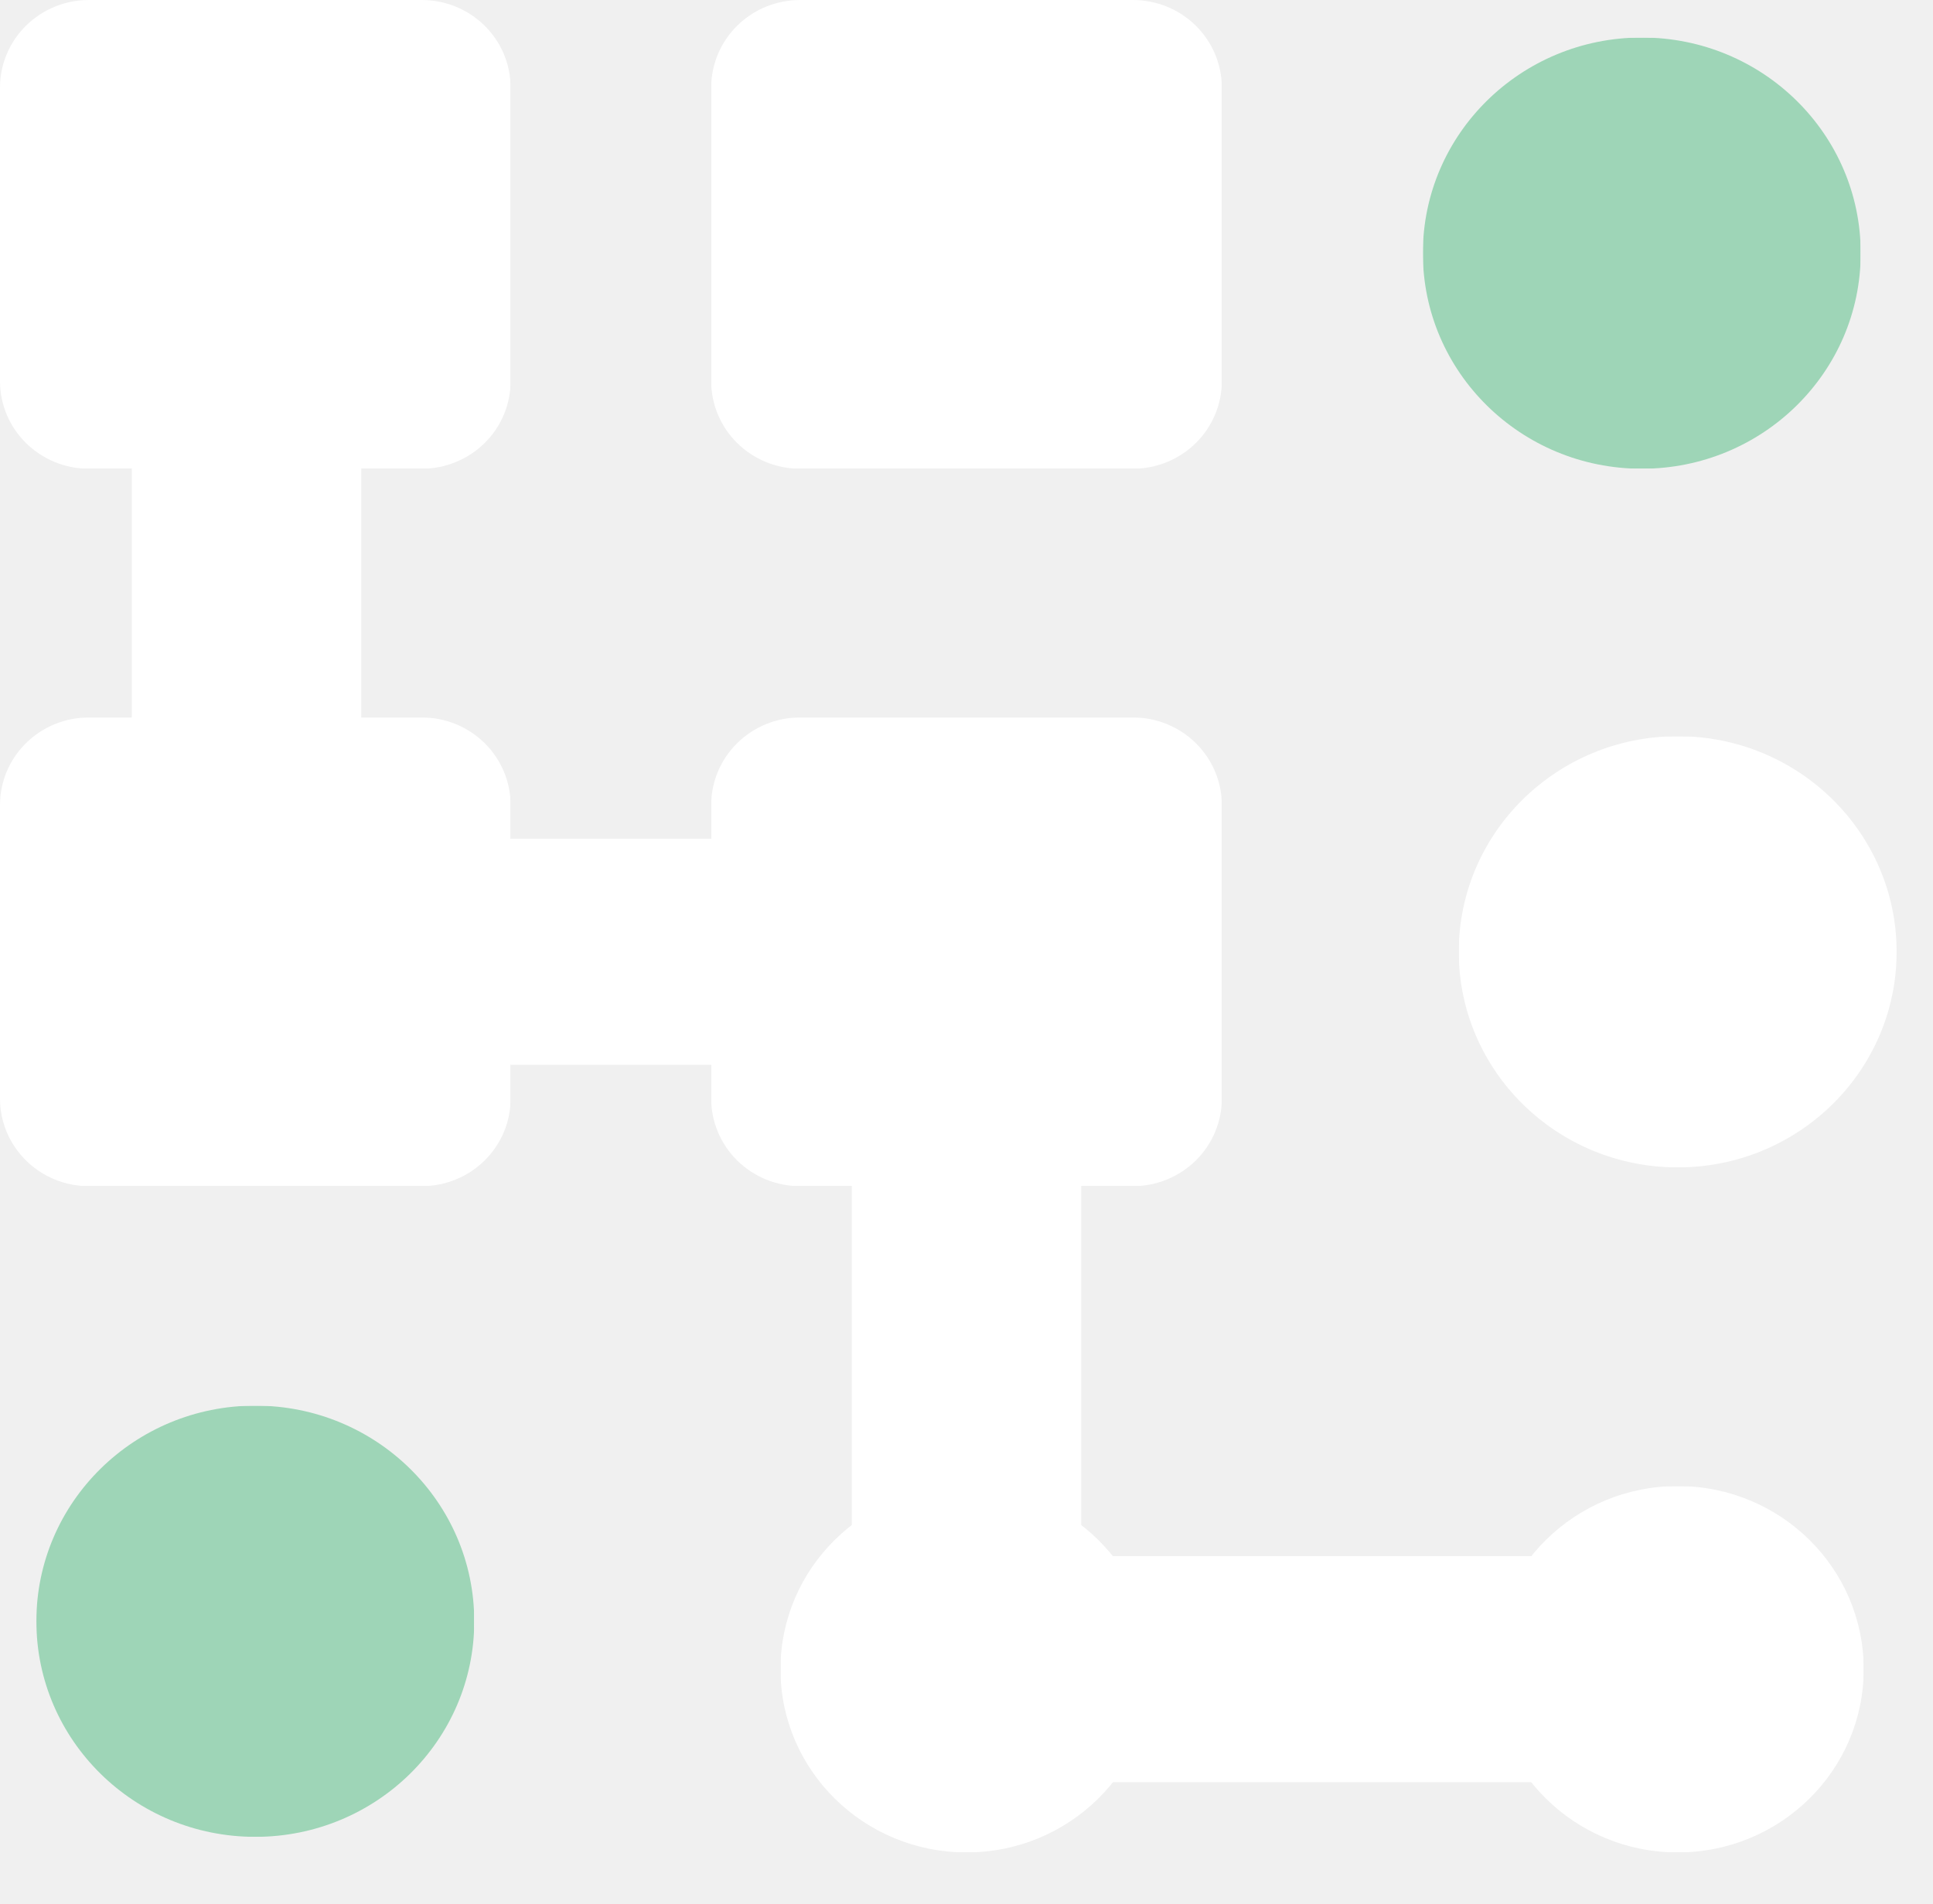
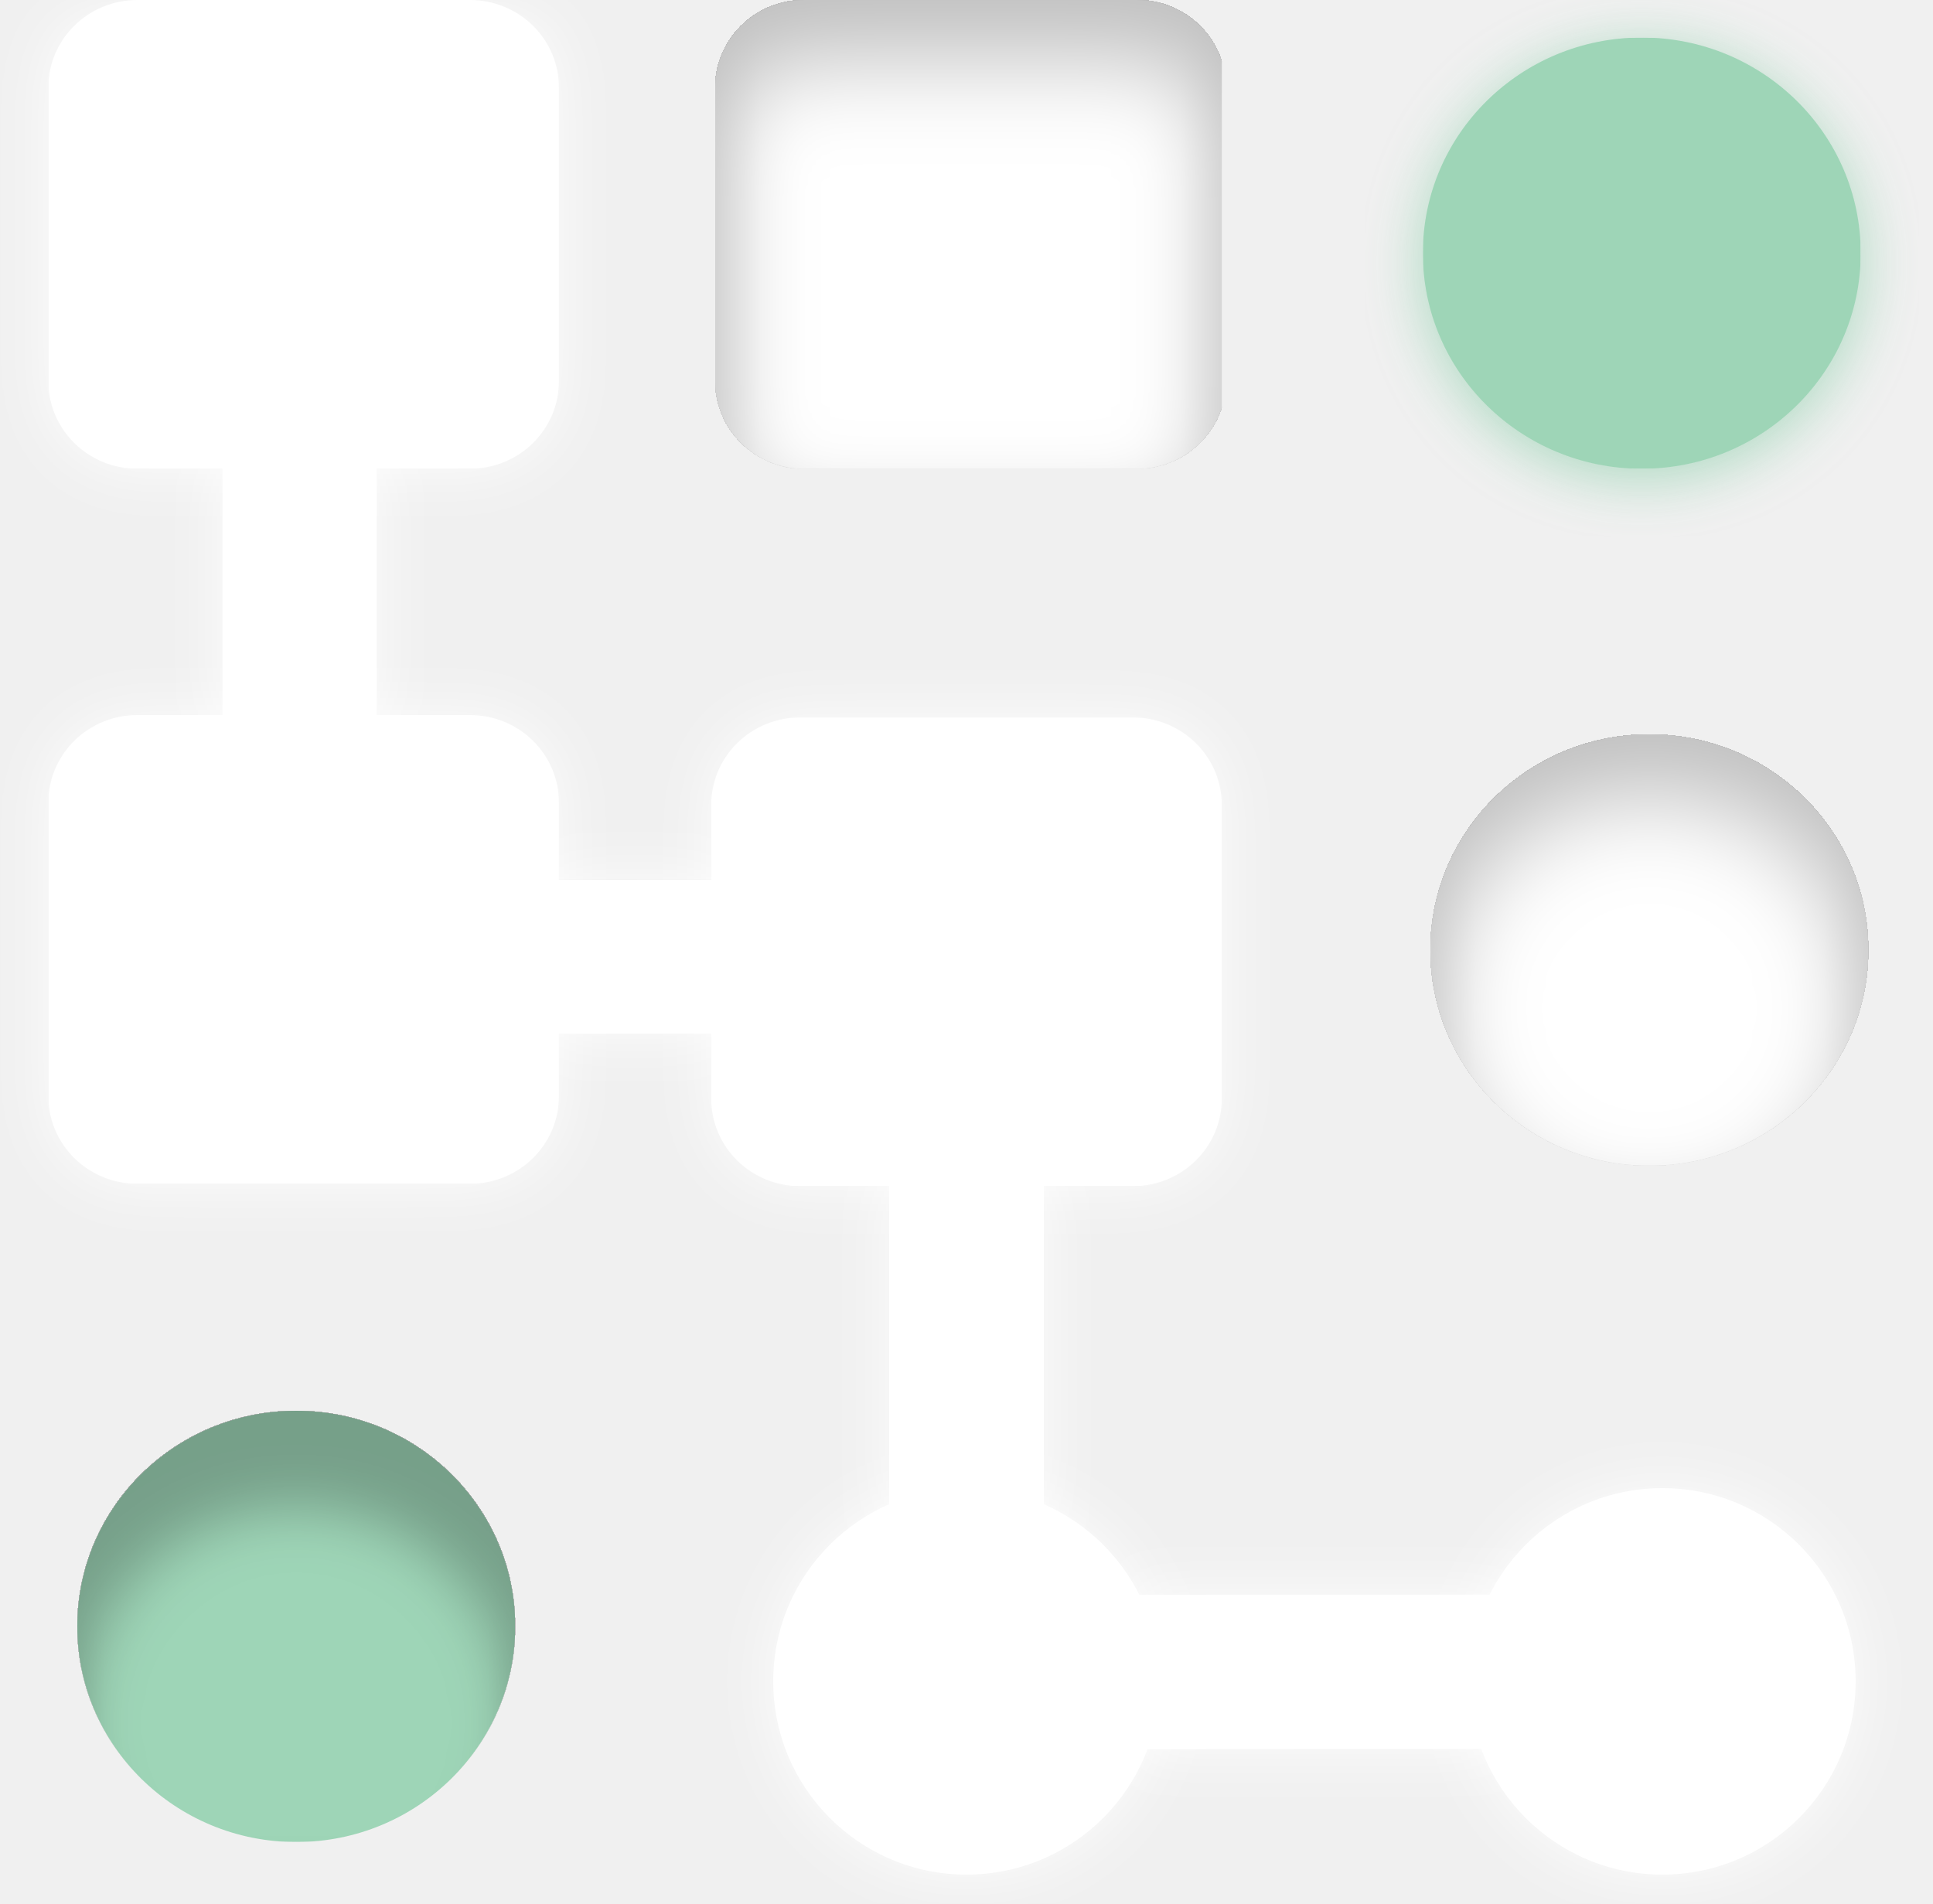
<svg xmlns="http://www.w3.org/2000/svg" width="200" height="197" viewBox="0 0 200 197" fill="none">
  <g clip-path="url(#clip0_86_1582)">
-     <mask id="mask0_86_1582" style="mask-type:luminance" maskUnits="userSpaceOnUse" x="0" y="0" width="53" height="49">
-       <path d="M0 0H52.831V48.509H0V0Z" fill="white" />
+     <mask id="mask0_86_1582" style="mask-type:luminance" maskUnits="userSpaceOnUse" x="73" y="0" width="54" height="49">
+       <path d="M73.584 0H126.417V48.509H73.584V0Z" fill="white" />
    </mask>
    <g mask="url(#mask0_86_1582)">
-       <mask id="mask1_86_1582" style="mask-type:luminance" maskUnits="userSpaceOnUse" x="0" y="0" width="53" height="49">
-         <path d="M9.2 0H43.631C46.071 0 48.413 0.954 50.138 2.653C51.862 4.355 52.831 6.659 52.831 9.062V39.447C52.831 41.85 51.862 44.155 50.138 45.854C48.413 47.553 46.071 48.509 43.631 48.509H9.2C6.76 48.509 4.421 47.553 2.694 45.854C0.969 44.155 0 41.85 0 39.447V9.062C0 6.659 0.969 4.355 2.694 2.653C4.421 0.954 6.76 0 9.2 0Z" fill="white" />
-       </mask>
-       <g mask="url(#mask1_86_1582)">
-         <path d="M0 0H52.831V48.509H0V0Z" fill="white" />
-       </g>
-     </g>
-     <mask id="mask2_86_1582" style="mask-type:luminance" maskUnits="userSpaceOnUse" x="73" y="0" width="54" height="49">
-       <path d="M73.584 0H126.417V48.509H73.584V0Z" fill="white" />
-     </mask>
-     <g mask="url(#mask2_86_1582)">
-       <mask id="mask3_86_1582" style="mask-type:luminance" maskUnits="userSpaceOnUse" x="73" y="0" width="54" height="49">
-         <path d="M82.784 0H117.217C119.656 0 121.996 0.954 123.721 2.653C125.446 4.355 126.417 6.659 126.417 9.062V39.447C126.417 41.85 125.446 44.155 123.721 45.854C121.996 47.553 119.656 48.509 117.217 48.509H82.784C80.344 48.509 78.004 47.553 76.279 45.854C74.554 44.155 73.584 41.85 73.584 39.447V9.062C73.584 6.659 74.554 4.355 76.279 2.653C78.004 0.954 80.344 0 82.784 0Z" fill="white" />
-       </mask>
-       <g mask="url(#mask3_86_1582)">
-         <path d="M73.584 0H126.417V48.509H73.584V0Z" fill="white" />
-       </g>
-     </g>
-     <mask id="mask4_86_1582" style="mask-type:luminance" maskUnits="userSpaceOnUse" x="0" y="74" width="53" height="49">
-       <path d="M0 74.246H52.831V122.754H0V74.246Z" fill="white" />
-     </mask>
-     <g mask="url(#mask4_86_1582)">
-       <mask id="mask5_86_1582" style="mask-type:luminance" maskUnits="userSpaceOnUse" x="0" y="74" width="53" height="49">
-         <path d="M9.2 74.246H43.631C46.071 74.246 48.413 75.201 50.138 76.9C51.862 78.599 52.831 80.903 52.831 83.308V113.692C52.831 116.097 51.862 118.401 50.138 120.1C48.413 121.799 46.071 122.754 43.631 122.754H9.2C6.76 122.754 4.421 121.799 2.694 120.1C0.969 118.401 0 116.097 0 113.692V83.308C0 80.903 0.969 78.599 2.694 76.9C4.421 75.201 6.76 74.246 9.2 74.246Z" fill="white" />
-       </mask>
-       <g mask="url(#mask5_86_1582)">
-         <path d="M0 74.246H52.831V122.754H0V74.246Z" fill="white" />
-       </g>
-     </g>
-     <mask id="mask6_86_1582" style="mask-type:luminance" maskUnits="userSpaceOnUse" x="73" y="74" width="54" height="49">
-       <path d="M73.584 74.246H126.417V122.754H73.584V74.246Z" fill="white" />
-     </mask>
-     <g mask="url(#mask6_86_1582)">
-       <mask id="mask7_86_1582" style="mask-type:luminance" maskUnits="userSpaceOnUse" x="73" y="74" width="54" height="49">
-         <path d="M82.784 74.246H117.217C119.656 74.246 121.996 75.201 123.721 76.9C125.446 78.599 126.417 80.903 126.417 83.308V113.692C126.417 116.097 125.446 118.401 123.721 120.1C121.996 121.799 119.656 122.754 117.217 122.754H82.784C80.344 122.754 78.004 121.799 76.279 120.1C74.554 118.401 73.584 116.097 73.584 113.692V83.308C73.584 80.903 74.554 78.599 76.279 76.9C78.004 75.201 80.344 74.246 82.784 74.246Z" fill="white" />
-       </mask>
-       <g mask="url(#mask7_86_1582)">
+       <g filter="url(#filter0_i_86_1582)">
+         <mask id="mask1_86_1582" style="mask-type:luminance" maskUnits="userSpaceOnUse" x="74" y="0" width="53" height="49">
+           <path d="M83.2 0H117.633C120.073 0 122.413 0.954 124.138 2.653C125.863 4.355 126.833 6.659 126.833 9.062V39.447C126.833 41.85 125.863 44.155 124.138 45.854C122.413 47.553 120.073 48.509 117.633 48.509H83.2C80.76 48.509 78.421 47.553 76.696 45.854C74.971 44.155 74 41.85 74 39.447V9.062C74 6.659 74.971 4.355 76.696 2.653C78.421 0.954 80.76 0 83.2 0Z" fill="white" />
+         </mask>
+         <g mask="url(#mask1_86_1582)">
+           <path d="M74 0H126.833V48.509H74V0Z" fill="white" />
+         </g>
+       </g>
+     </g>
+     <g filter="url(#filter1_d_86_1582)">
+       <mask id="mask2_86_1582" style="mask-type:luminance" maskUnits="userSpaceOnUse" x="73" y="74" width="54" height="49">
        <path d="M73.584 74.246H126.417V122.754H73.584V74.246Z" fill="white" />
-       </g>
-     </g>
-     <mask id="mask8_86_1582" style="mask-type:luminance" maskUnits="userSpaceOnUse" x="150" y="76" width="47" height="45">
-       <path d="M150.931 76.188H196.237V120.812H150.931V76.188Z" fill="white" />
-     </mask>
-     <g mask="url(#mask8_86_1582)">
-       <mask id="mask9_86_1582" style="mask-type:luminance" maskUnits="userSpaceOnUse" x="150" y="76" width="47" height="45">
-         <path d="M173.583 76.188C161.073 76.188 150.931 86.177 150.931 98.5C150.931 110.823 161.073 120.812 173.583 120.812C186.094 120.812 196.237 110.823 196.237 98.5C196.237 86.177 186.094 76.188 173.583 76.188Z" fill="white" />
-       </mask>
-       <g mask="url(#mask9_86_1582)">
-         <path d="M150.931 76.188H196.237V120.812H150.931V76.188Z" fill="white" />
-       </g>
-     </g>
-     <mask id="mask10_86_1582" style="mask-type:luminance" maskUnits="userSpaceOnUse" x="80" y="153" width="40" height="39">
-       <path d="M80.752 153.787H119.248V191.704H80.752V153.787Z" fill="white" />
-     </mask>
-     <g mask="url(#mask10_86_1582)">
-       <mask id="mask11_86_1582" style="mask-type:luminance" maskUnits="userSpaceOnUse" x="80" y="153" width="40" height="39">
-         <path d="M100 153.787C89.371 153.787 80.752 162.275 80.752 172.746C80.752 183.216 89.371 191.704 100 191.704C110.629 191.704 119.248 183.216 119.248 172.746C119.248 162.275 110.629 153.787 100 153.787Z" fill="white" />
-       </mask>
-       <g mask="url(#mask11_86_1582)">
-         <path d="M80.752 153.787H119.248V191.704H80.752V153.787Z" fill="white" />
-       </g>
-     </g>
-     <mask id="mask12_86_1582" style="mask-type:luminance" maskUnits="userSpaceOnUse" x="154" y="153" width="39" height="39">
-       <path d="M154.337 153.787H192.831V191.704H154.337V153.787Z" fill="white" />
-     </mask>
-     <g mask="url(#mask12_86_1582)">
-       <mask id="mask13_86_1582" style="mask-type:luminance" maskUnits="userSpaceOnUse" x="154" y="153" width="39" height="39">
-         <path d="M173.583 153.787C162.954 153.787 154.337 162.275 154.337 172.746C154.337 183.216 162.954 191.704 173.583 191.704C184.214 191.704 192.831 183.216 192.831 172.746C192.831 162.275 184.214 153.787 173.583 153.787Z" fill="white" />
-       </mask>
-       <g mask="url(#mask13_86_1582)">
-         <path d="M154.337 153.787H192.831V191.704H154.337V153.787Z" fill="white" />
-       </g>
-     </g>
-     <mask id="mask14_86_1582" style="mask-type:luminance" maskUnits="userSpaceOnUse" x="13" y="36" width="25" height="55">
-       <path d="M13.623 36.541H37.398V90.6H13.623V36.541Z" fill="white" />
-     </mask>
-     <g mask="url(#mask14_86_1582)">
-       <path d="M13.623 36.541H37.398V90.6H13.623V36.541Z" fill="white" />
-     </g>
-     <mask id="mask15_86_1582" style="mask-type:luminance" maskUnits="userSpaceOnUse" x="37" y="86" width="56" height="25">
-       <path d="M37.392 86.791H92.273V110.209H37.392V86.791Z" fill="white" />
-     </mask>
-     <g mask="url(#mask15_86_1582)">
-       <path d="M92.273 86.791V110.209H37.392V86.791H92.273Z" fill="white" />
-     </g>
-     <mask id="mask16_86_1582" style="mask-type:luminance" maskUnits="userSpaceOnUse" x="88" y="113" width="24" height="55">
-       <path d="M88.112 113.722H111.887V167.778H88.112V113.722Z" fill="white" />
-     </mask>
-     <g mask="url(#mask16_86_1582)">
-       <path d="M88.112 113.722H111.887V167.778H88.112V113.722Z" fill="white" />
-     </g>
-     <mask id="mask17_86_1582" style="mask-type:luminance" maskUnits="userSpaceOnUse" x="111" y="161" width="56" height="24">
-       <path d="M111.881 161.037H166.763V184.454H111.881V161.037Z" fill="white" />
-     </mask>
-     <g mask="url(#mask17_86_1582)">
-       <path d="M166.763 161.037V184.454H111.881V161.037H166.763Z" fill="white" />
-     </g>
-     <mask id="mask18_86_1582" style="mask-type:luminance" maskUnits="userSpaceOnUse" x="147" y="3" width="46" height="46">
-       <path d="M147.217 3.883H192.521V48.509H147.217V3.883Z" fill="white" />
-     </mask>
-     <g mask="url(#mask18_86_1582)">
-       <mask id="mask19_86_1582" style="mask-type:luminance" maskUnits="userSpaceOnUse" x="147" y="3" width="46" height="46">
-         <path d="M169.869 3.883C157.358 3.883 147.217 13.874 147.217 26.197C147.217 38.52 157.358 48.509 169.869 48.509C182.379 48.509 192.521 38.52 192.521 26.197C192.521 13.874 182.379 3.883 169.869 3.883Z" fill="white" />
-       </mask>
-       <g mask="url(#mask19_86_1582)">
-         <path d="M147.217 3.883H192.521V48.509H147.217V3.883Z" fill="#9ED5B7" />
-       </g>
-     </g>
-     <mask id="mask20_86_1582" style="mask-type:luminance" maskUnits="userSpaceOnUse" x="3" y="145" width="47" height="46">
-       <path d="M3.763 145.466H49.069V190.091H3.763V145.466Z" fill="white" />
-     </mask>
-     <g mask="url(#mask20_86_1582)">
-       <mask id="mask21_86_1582" style="mask-type:luminance" maskUnits="userSpaceOnUse" x="3" y="145" width="47" height="46">
-         <path d="M26.417 145.466C13.906 145.466 3.763 155.456 3.763 167.778C3.763 180.101 13.906 190.091 26.417 190.091C38.927 190.091 49.069 180.101 49.069 167.778C49.069 155.456 38.927 145.466 26.417 145.466Z" fill="white" />
-       </mask>
-       <g mask="url(#mask21_86_1582)">
-         <path d="M3.763 145.466H49.069V190.091H3.763V145.466Z" fill="#9ED5B7" />
+       </mask>
+       <g mask="url(#mask2_86_1582)">
+         <mask id="mask3_86_1582" style="mask-type:luminance" maskUnits="userSpaceOnUse" x="73" y="74" width="54" height="49">
+           <path d="M82.784 74.246H117.217C119.656 74.246 121.996 75.201 123.721 76.9C125.446 78.599 126.417 80.903 126.417 83.308V113.692C126.417 116.097 125.446 118.401 123.721 120.1C121.996 121.799 119.656 122.754 117.217 122.754H82.784C80.344 122.754 78.004 121.799 76.279 120.1C74.554 118.401 73.584 116.097 73.584 113.692V83.308C73.584 80.903 74.554 78.599 76.279 76.9C78.004 75.201 80.344 74.246 82.784 74.246Z" fill="white" />
+         </mask>
+         <g mask="url(#mask3_86_1582)">
+           <path d="M73.584 74.246H126.417V122.754H73.584V74.246Z" fill="white" />
+         </g>
+       </g>
+     </g>
+     <g filter="url(#filter2_d_86_1582)">
+       <mask id="mask4_86_1582" style="mask-type:luminance" maskUnits="userSpaceOnUse" x="5" y="0" width="53" height="49">
+         <path d="M5 0H57.833V48.507H5V0Z" fill="white" />
+       </mask>
+       <g mask="url(#mask4_86_1582)">
+         <mask id="mask5_86_1582" style="mask-type:luminance" maskUnits="userSpaceOnUse" x="5" y="0" width="53" height="49">
+           <path d="M14.2 0H48.633C51.073 0 53.413 0.954 55.138 2.653C56.862 4.352 57.833 6.657 57.833 9.062V39.445C57.833 41.85 56.862 44.155 55.138 45.854C53.413 47.553 51.073 48.507 48.633 48.507H14.2C11.76 48.507 9.421 47.553 7.696 45.854C5.971 44.155 5 41.85 5 39.445V9.062C5 6.657 5.971 4.352 7.696 2.653C9.421 0.954 11.76 0 14.2 0Z" fill="white" />
+         </mask>
+         <g mask="url(#mask5_86_1582)">
+           <path d="M5 0H57.833V48.507H5V0Z" fill="white" />
+         </g>
+       </g>
+     </g>
+     <g filter="url(#filter3_d_86_1582)">
+       <mask id="mask6_86_1582" style="mask-type:luminance" maskUnits="userSpaceOnUse" x="5" y="74" width="53" height="49">
+         <path d="M5 74H57.833V122.507H5V74Z" fill="white" />
+       </mask>
+       <g mask="url(#mask6_86_1582)">
+         <mask id="mask7_86_1582" style="mask-type:luminance" maskUnits="userSpaceOnUse" x="5" y="74" width="53" height="49">
+           <path d="M14.2 74H48.633C51.073 74 53.413 74.954 55.138 76.653C56.862 78.353 57.833 80.657 57.833 83.062V113.445C57.833 115.85 56.862 118.155 55.138 119.854C53.413 121.553 51.073 122.507 48.633 122.507H14.2C11.76 122.507 9.421 121.553 7.696 119.854C5.971 118.155 5 115.85 5 113.445V83.062C5 80.657 5.971 78.353 7.696 76.653C9.421 74.954 11.76 74 14.2 74Z" fill="white" />
+         </mask>
+         <g mask="url(#mask7_86_1582)">
+           <path d="M5 74H57.833V122.507H5V74Z" fill="white" />
+         </g>
+       </g>
+     </g>
+     <g filter="url(#filter4_i_86_1582)">
+       <mask id="mask8_86_1582" style="mask-type:luminance" maskUnits="userSpaceOnUse" x="148" y="76" width="46" height="45">
+         <path d="M148 76H193.306V120.625H148V76Z" fill="white" />
+       </mask>
+       <g mask="url(#mask8_86_1582)">
+         <mask id="mask9_86_1582" style="mask-type:luminance" maskUnits="userSpaceOnUse" x="148" y="76" width="46" height="45">
+           <path d="M170.652 76C158.142 76 148 85.99 148 98.312C148 110.635 158.142 120.625 170.652 120.625C183.163 120.625 193.306 110.635 193.306 98.312C193.306 85.99 183.163 76 170.652 76Z" fill="white" />
+         </mask>
+         <g mask="url(#mask9_86_1582)">
+           <path d="M148 76H193.306V120.625H148V76Z" fill="white" />
+         </g>
+       </g>
+     </g>
+     <g filter="url(#filter5_d_86_1582)">
+       <mask id="mask10_86_1582" style="mask-type:luminance" maskUnits="userSpaceOnUse" x="79" y="154" width="46" height="45">
+         <path d="M79 154H124.306V198.625H79V154Z" fill="white" />
+       </mask>
+       <g mask="url(#mask10_86_1582)">
+         <mask id="mask11_86_1582" style="mask-type:luminance" maskUnits="userSpaceOnUse" x="80" y="154" width="40" height="40">
+           <path d="M99.999 154C88.954 154 80 162.954 80 174C80 185.046 88.954 194 99.999 194C111.044 194 120 185.046 120 174C120 162.954 111.044 154 99.999 154Z" fill="white" />
+         </mask>
+         <g mask="url(#mask11_86_1582)">
+           <path d="M80 154H120V194H80V154Z" fill="white" />
+         </g>
+       </g>
+     </g>
+     <g filter="url(#filter6_d_86_1582)">
+       <mask id="mask12_86_1582" style="mask-type:luminance" maskUnits="userSpaceOnUse" x="151" y="154" width="46" height="45">
+         <path d="M151 154H196.306V198.625H151V154Z" fill="white" />
+       </mask>
+       <g mask="url(#mask12_86_1582)">
+         <mask id="mask13_86_1582" style="mask-type:luminance" maskUnits="userSpaceOnUse" x="152" y="154" width="40" height="40">
+           <path d="M171.999 154C160.954 154 152 162.954 152 174C152 185.046 160.954 194 171.999 194C183.044 194 192 185.046 192 174C192 162.954 183.044 154 171.999 154Z" fill="white" />
+         </mask>
+         <g mask="url(#mask13_86_1582)">
+           <path d="M152 154H192V194H152V154Z" fill="white" />
+         </g>
+       </g>
+     </g>
+     <g filter="url(#filter7_d_86_1582)">
+       <mask id="mask14_86_1582" style="mask-type:luminance" maskUnits="userSpaceOnUse" x="23" y="35" width="16" height="55">
+         <path d="M23 35H39V89.058H23V35Z" fill="white" />
+       </mask>
+       <g mask="url(#mask14_86_1582)">
+         <path d="M23 35H39V89.058H23V35Z" fill="white" />
+       </g>
+     </g>
+     <g filter="url(#filter8_d_86_1582)">
+       <mask id="mask15_86_1582" style="mask-type:luminance" maskUnits="userSpaceOnUse" x="92" y="112" width="16" height="55">
+         <path d="M92 112H108V166.058H92V112Z" fill="white" />
+       </mask>
+       <g mask="url(#mask15_86_1582)">
+         <path d="M92 112H108V166.058H92V112Z" fill="white" />
+       </g>
+     </g>
+     <g filter="url(#filter9_d_86_1582)">
+       <mask id="mask16_86_1582" style="mask-type:luminance" maskUnits="userSpaceOnUse" x="39" y="91" width="55" height="17">
+         <path d="M93.058 91L93.068 107L39.01 107.032L39 91.032L93.058 91Z" fill="white" />
+       </mask>
+       <g mask="url(#mask16_86_1582)">
+         <path d="M93.058 91L93.068 107L39.01 107.032L39 91.032L93.058 91Z" fill="white" />
+       </g>
+     </g>
+     <g filter="url(#filter10_d_86_1582)">
+       <mask id="mask17_86_1582" style="mask-type:luminance" maskUnits="userSpaceOnUse" x="116" y="165" width="55" height="17">
+         <path d="M170.058 165L170.068 181L116.01 181.032L116 165.032L170.058 165Z" fill="white" />
+       </mask>
+       <g mask="url(#mask17_86_1582)">
+         <path d="M170.058 165L170.068 181L116.01 181.032L116 165.032L170.058 165Z" fill="white" />
+       </g>
+     </g>
+     <g filter="url(#filter11_d_86_1582)">
+       <mask id="mask18_86_1582" style="mask-type:luminance" maskUnits="userSpaceOnUse" x="147" y="3" width="46" height="46">
+         <path d="M147.217 3.883H192.521V48.509H147.217V3.883Z" fill="white" />
+       </mask>
+       <g mask="url(#mask18_86_1582)">
+         <mask id="mask19_86_1582" style="mask-type:luminance" maskUnits="userSpaceOnUse" x="147" y="3" width="46" height="46">
+           <path d="M169.869 3.883C157.358 3.883 147.217 13.874 147.217 26.197C147.217 38.52 157.358 48.509 169.869 48.509C182.379 48.509 192.521 38.52 192.521 26.197C192.521 13.874 182.379 3.883 169.869 3.883Z" fill="white" />
+         </mask>
+         <g mask="url(#mask19_86_1582)">
+           <path d="M147.217 3.883H192.521V48.509H147.217V3.883Z" fill="#9ED5B7" />
+         </g>
+       </g>
+     </g>
+     <g filter="url(#filter12_i_86_1582)">
+       <mask id="mask20_86_1582" style="mask-type:luminance" maskUnits="userSpaceOnUse" x="8" y="146" width="46" height="45">
+         <path d="M8 146H53.304V190.627H8V146Z" fill="white" />
+       </mask>
+       <g mask="url(#mask20_86_1582)">
+         <mask id="mask21_86_1582" style="mask-type:luminance" maskUnits="userSpaceOnUse" x="8" y="146" width="46" height="45">
+           <path d="M30.652 146C18.142 146 8 155.992 8 168.314C8 180.637 18.142 190.627 30.652 190.627C43.163 190.627 53.304 180.637 53.304 168.314C53.304 155.992 43.163 146 30.652 146Z" fill="white" />
+         </mask>
+         <g mask="url(#mask21_86_1582)">
+           <path d="M8 146H53.304V190.627H8V146Z" fill="#9ED5B7" />
+         </g>
      </g>
    </g>
  </g>
  <defs>
+     <filter id="filter0_i_86_1582" x="74" y="0" width="52.834" height="54.509" filterUnits="userSpaceOnUse" color-interpolation-filters="sRGB">
+       <feFlood flood-opacity="0" result="BackgroundImageFix" />
+       <feBlend mode="normal" in="SourceGraphic" in2="BackgroundImageFix" result="shape" />
+       <feColorMatrix in="SourceAlpha" type="matrix" values="0 0 0 0 0 0 0 0 0 0 0 0 0 0 0 0 0 0 127 0" result="hardAlpha" />
+       <feOffset dy="6" />
+       <feGaussianBlur stdDeviation="5" />
+       <feComposite in2="hardAlpha" operator="arithmetic" k2="-1" k3="1" />
+       <feColorMatrix type="matrix" values="0 0 0 0 0 0 0 0 0 0 0 0 0 0 0 0 0 0 0.25 0" />
+       <feBlend mode="normal" in2="shape" result="effect1_innerShadow_86_1582" />
+     </filter>
+     <filter id="filter1_d_86_1582" x="67.584" y="68.246" width="64.834" height="60.507" filterUnits="userSpaceOnUse" color-interpolation-filters="sRGB">
+       <feFlood flood-opacity="0" result="BackgroundImageFix" />
+       <feColorMatrix in="SourceAlpha" type="matrix" values="0 0 0 0 0 0 0 0 0 0 0 0 0 0 0 0 0 0 127 0" result="hardAlpha" />
+       <feOffset />
+       <feGaussianBlur stdDeviation="3" />
+       <feColorMatrix type="matrix" values="0 0 0 0 1 0 0 0 0 1 0 0 0 0 1 0 0 0 0.83 0" />
+       <feBlend mode="normal" in2="BackgroundImageFix" result="effect1_dropShadow_86_1582" />
+       <feBlend mode="normal" in="SourceGraphic" in2="effect1_dropShadow_86_1582" result="shape" />
+     </filter>
+     <filter id="filter2_d_86_1582" x="-1" y="-6" width="64.834" height="60.507" filterUnits="userSpaceOnUse" color-interpolation-filters="sRGB">
+       <feFlood flood-opacity="0" result="BackgroundImageFix" />
+       <feColorMatrix in="SourceAlpha" type="matrix" values="0 0 0 0 0 0 0 0 0 0 0 0 0 0 0 0 0 0 127 0" result="hardAlpha" />
+       <feOffset />
+       <feGaussianBlur stdDeviation="3" />
+       <feColorMatrix type="matrix" values="0 0 0 0 1 0 0 0 0 1 0 0 0 0 1 0 0 0 0.83 0" />
+       <feBlend mode="normal" in2="BackgroundImageFix" result="effect1_dropShadow_86_1582" />
+       <feBlend mode="normal" in="SourceGraphic" in2="effect1_dropShadow_86_1582" result="shape" />
+     </filter>
+     <filter id="filter3_d_86_1582" x="-1" y="68" width="64.834" height="60.507" filterUnits="userSpaceOnUse" color-interpolation-filters="sRGB">
+       <feFlood flood-opacity="0" result="BackgroundImageFix" />
+       <feColorMatrix in="SourceAlpha" type="matrix" values="0 0 0 0 0 0 0 0 0 0 0 0 0 0 0 0 0 0 127 0" result="hardAlpha" />
+       <feOffset />
+       <feGaussianBlur stdDeviation="3" />
+       <feColorMatrix type="matrix" values="0 0 0 0 1 0 0 0 0 1 0 0 0 0 1 0 0 0 0.83 0" />
+       <feBlend mode="normal" in2="BackgroundImageFix" result="effect1_dropShadow_86_1582" />
+       <feBlend mode="normal" in="SourceGraphic" in2="effect1_dropShadow_86_1582" result="shape" />
+     </filter>
+     <filter id="filter4_i_86_1582" x="148" y="76" width="45.306" height="50.625" filterUnits="userSpaceOnUse" color-interpolation-filters="sRGB">
+       <feFlood flood-opacity="0" result="BackgroundImageFix" />
+       <feBlend mode="normal" in="SourceGraphic" in2="BackgroundImageFix" result="shape" />
+       <feColorMatrix in="SourceAlpha" type="matrix" values="0 0 0 0 0 0 0 0 0 0 0 0 0 0 0 0 0 0 127 0" result="hardAlpha" />
+       <feOffset dy="6" />
+       <feGaussianBlur stdDeviation="5" />
+       <feComposite in2="hardAlpha" operator="arithmetic" k2="-1" k3="1" />
+       <feColorMatrix type="matrix" values="0 0 0 0 0 0 0 0 0 0 0 0 0 0 0 0 0 0 0.25 0" />
+       <feBlend mode="normal" in2="shape" result="effect1_innerShadow_86_1582" />
+     </filter>
+     <filter id="filter5_d_86_1582" x="74" y="148" width="52" height="52" filterUnits="userSpaceOnUse" color-interpolation-filters="sRGB">
+       <feFlood flood-opacity="0" result="BackgroundImageFix" />
+       <feColorMatrix in="SourceAlpha" type="matrix" values="0 0 0 0 0 0 0 0 0 0 0 0 0 0 0 0 0 0 127 0" result="hardAlpha" />
+       <feOffset />
+       <feGaussianBlur stdDeviation="3" />
+       <feColorMatrix type="matrix" values="0 0 0 0 1 0 0 0 0 1 0 0 0 0 1 0 0 0 0.83 0" />
+       <feBlend mode="normal" in2="BackgroundImageFix" result="effect1_dropShadow_86_1582" />
+       <feBlend mode="normal" in="SourceGraphic" in2="effect1_dropShadow_86_1582" result="shape" />
+     </filter>
+     <filter id="filter6_d_86_1582" x="146" y="148" width="52" height="52" filterUnits="userSpaceOnUse" color-interpolation-filters="sRGB">
+       <feFlood flood-opacity="0" result="BackgroundImageFix" />
+       <feColorMatrix in="SourceAlpha" type="matrix" values="0 0 0 0 0 0 0 0 0 0 0 0 0 0 0 0 0 0 127 0" result="hardAlpha" />
+       <feOffset />
+       <feGaussianBlur stdDeviation="3" />
+       <feColorMatrix type="matrix" values="0 0 0 0 1 0 0 0 0 1 0 0 0 0 1 0 0 0 0.83 0" />
+       <feBlend mode="normal" in2="BackgroundImageFix" result="effect1_dropShadow_86_1582" />
+       <feBlend mode="normal" in="SourceGraphic" in2="effect1_dropShadow_86_1582" result="shape" />
+     </filter>
+     <filter id="filter7_d_86_1582" x="17" y="29" width="28" height="66.058" filterUnits="userSpaceOnUse" color-interpolation-filters="sRGB">
+       <feFlood flood-opacity="0" result="BackgroundImageFix" />
+       <feColorMatrix in="SourceAlpha" type="matrix" values="0 0 0 0 0 0 0 0 0 0 0 0 0 0 0 0 0 0 127 0" result="hardAlpha" />
+       <feOffset />
+       <feGaussianBlur stdDeviation="3" />
+       <feColorMatrix type="matrix" values="0 0 0 0 1 0 0 0 0 1 0 0 0 0 1 0 0 0 0.83 0" />
+       <feBlend mode="normal" in2="BackgroundImageFix" result="effect1_dropShadow_86_1582" />
+       <feBlend mode="normal" in="SourceGraphic" in2="effect1_dropShadow_86_1582" result="shape" />
+     </filter>
+     <filter id="filter8_d_86_1582" x="86" y="106" width="28" height="66.058" filterUnits="userSpaceOnUse" color-interpolation-filters="sRGB">
+       <feFlood flood-opacity="0" result="BackgroundImageFix" />
+       <feColorMatrix in="SourceAlpha" type="matrix" values="0 0 0 0 0 0 0 0 0 0 0 0 0 0 0 0 0 0 127 0" result="hardAlpha" />
+       <feOffset />
+       <feGaussianBlur stdDeviation="3" />
+       <feColorMatrix type="matrix" values="0 0 0 0 1 0 0 0 0 1 0 0 0 0 1 0 0 0 0.83 0" />
+       <feBlend mode="normal" in2="BackgroundImageFix" result="effect1_dropShadow_86_1582" />
+       <feBlend mode="normal" in="SourceGraphic" in2="effect1_dropShadow_86_1582" result="shape" />
+     </filter>
+     <filter id="filter9_d_86_1582" x="33" y="85" width="66.068" height="28.032" filterUnits="userSpaceOnUse" color-interpolation-filters="sRGB">
+       <feFlood flood-opacity="0" result="BackgroundImageFix" />
+       <feColorMatrix in="SourceAlpha" type="matrix" values="0 0 0 0 0 0 0 0 0 0 0 0 0 0 0 0 0 0 127 0" result="hardAlpha" />
+       <feOffset />
+       <feGaussianBlur stdDeviation="3" />
+       <feComposite in2="hardAlpha" operator="out" />
+       <feColorMatrix type="matrix" values="0 0 0 0 1 0 0 0 0 1 0 0 0 0 1 0 0 0 0.83 0" />
+       <feBlend mode="normal" in2="BackgroundImageFix" result="effect1_dropShadow_86_1582" />
+       <feBlend mode="normal" in="SourceGraphic" in2="effect1_dropShadow_86_1582" result="shape" />
+     </filter>
+     <filter id="filter10_d_86_1582" x="110" y="159" width="66.068" height="28.032" filterUnits="userSpaceOnUse" color-interpolation-filters="sRGB">
+       <feFlood flood-opacity="0" result="BackgroundImageFix" />
+       <feColorMatrix in="SourceAlpha" type="matrix" values="0 0 0 0 0 0 0 0 0 0 0 0 0 0 0 0 0 0 127 0" result="hardAlpha" />
+       <feOffset />
+       <feGaussianBlur stdDeviation="3" />
+       <feColorMatrix type="matrix" values="0 0 0 0 1 0 0 0 0 1 0 0 0 0 1 0 0 0 0.83 0" />
+       <feBlend mode="normal" in2="BackgroundImageFix" result="effect1_dropShadow_86_1582" />
+       <feBlend mode="normal" in="SourceGraphic" in2="effect1_dropShadow_86_1582" result="shape" />
+     </filter>
+     <filter id="filter11_d_86_1582" x="141.217" y="-1.117" width="57.304" height="56.627" filterUnits="userSpaceOnUse" color-interpolation-filters="sRGB">
+       <feFlood flood-opacity="0" result="BackgroundImageFix" />
+       <feColorMatrix in="SourceAlpha" type="matrix" values="0 0 0 0 0 0 0 0 0 0 0 0 0 0 0 0 0 0 127 0" result="hardAlpha" />
+       <feOffset dy="1" />
+       <feGaussianBlur stdDeviation="3" />
+       <feColorMatrix type="matrix" values="0 0 0 0 0.62 0 0 0 0 0.835 0 0 0 0 0.718 0 0 0 0.83 0" />
+       <feBlend mode="normal" in2="BackgroundImageFix" result="effect1_dropShadow_86_1582" />
+       <feBlend mode="normal" in="SourceGraphic" in2="effect1_dropShadow_86_1582" result="shape" />
+     </filter>
+     <filter id="filter12_i_86_1582" x="8" y="146" width="45.304" height="50.627" filterUnits="userSpaceOnUse" color-interpolation-filters="sRGB">
+       <feFlood flood-opacity="0" result="BackgroundImageFix" />
+       <feBlend mode="normal" in="SourceGraphic" in2="BackgroundImageFix" result="shape" />
+       <feColorMatrix in="SourceAlpha" type="matrix" values="0 0 0 0 0 0 0 0 0 0 0 0 0 0 0 0 0 0 127 0" result="hardAlpha" />
+       <feOffset dy="10" />
+       <feGaussianBlur stdDeviation="3" />
+       <feComposite in2="hardAlpha" operator="arithmetic" k2="-1" k3="1" />
+       <feColorMatrix type="matrix" values="0 0 0 0 0 0 0 0 0 0 0 0 0 0 0 0 0 0 0.25 0" />
+       <feBlend mode="normal" in2="shape" result="effect1_innerShadow_86_1582" />
+     </filter>
    <clipPath id="clip0_86_1582">
      <rect width="200" height="197" fill="white" />
    </clipPath>
  </defs>
</svg>
